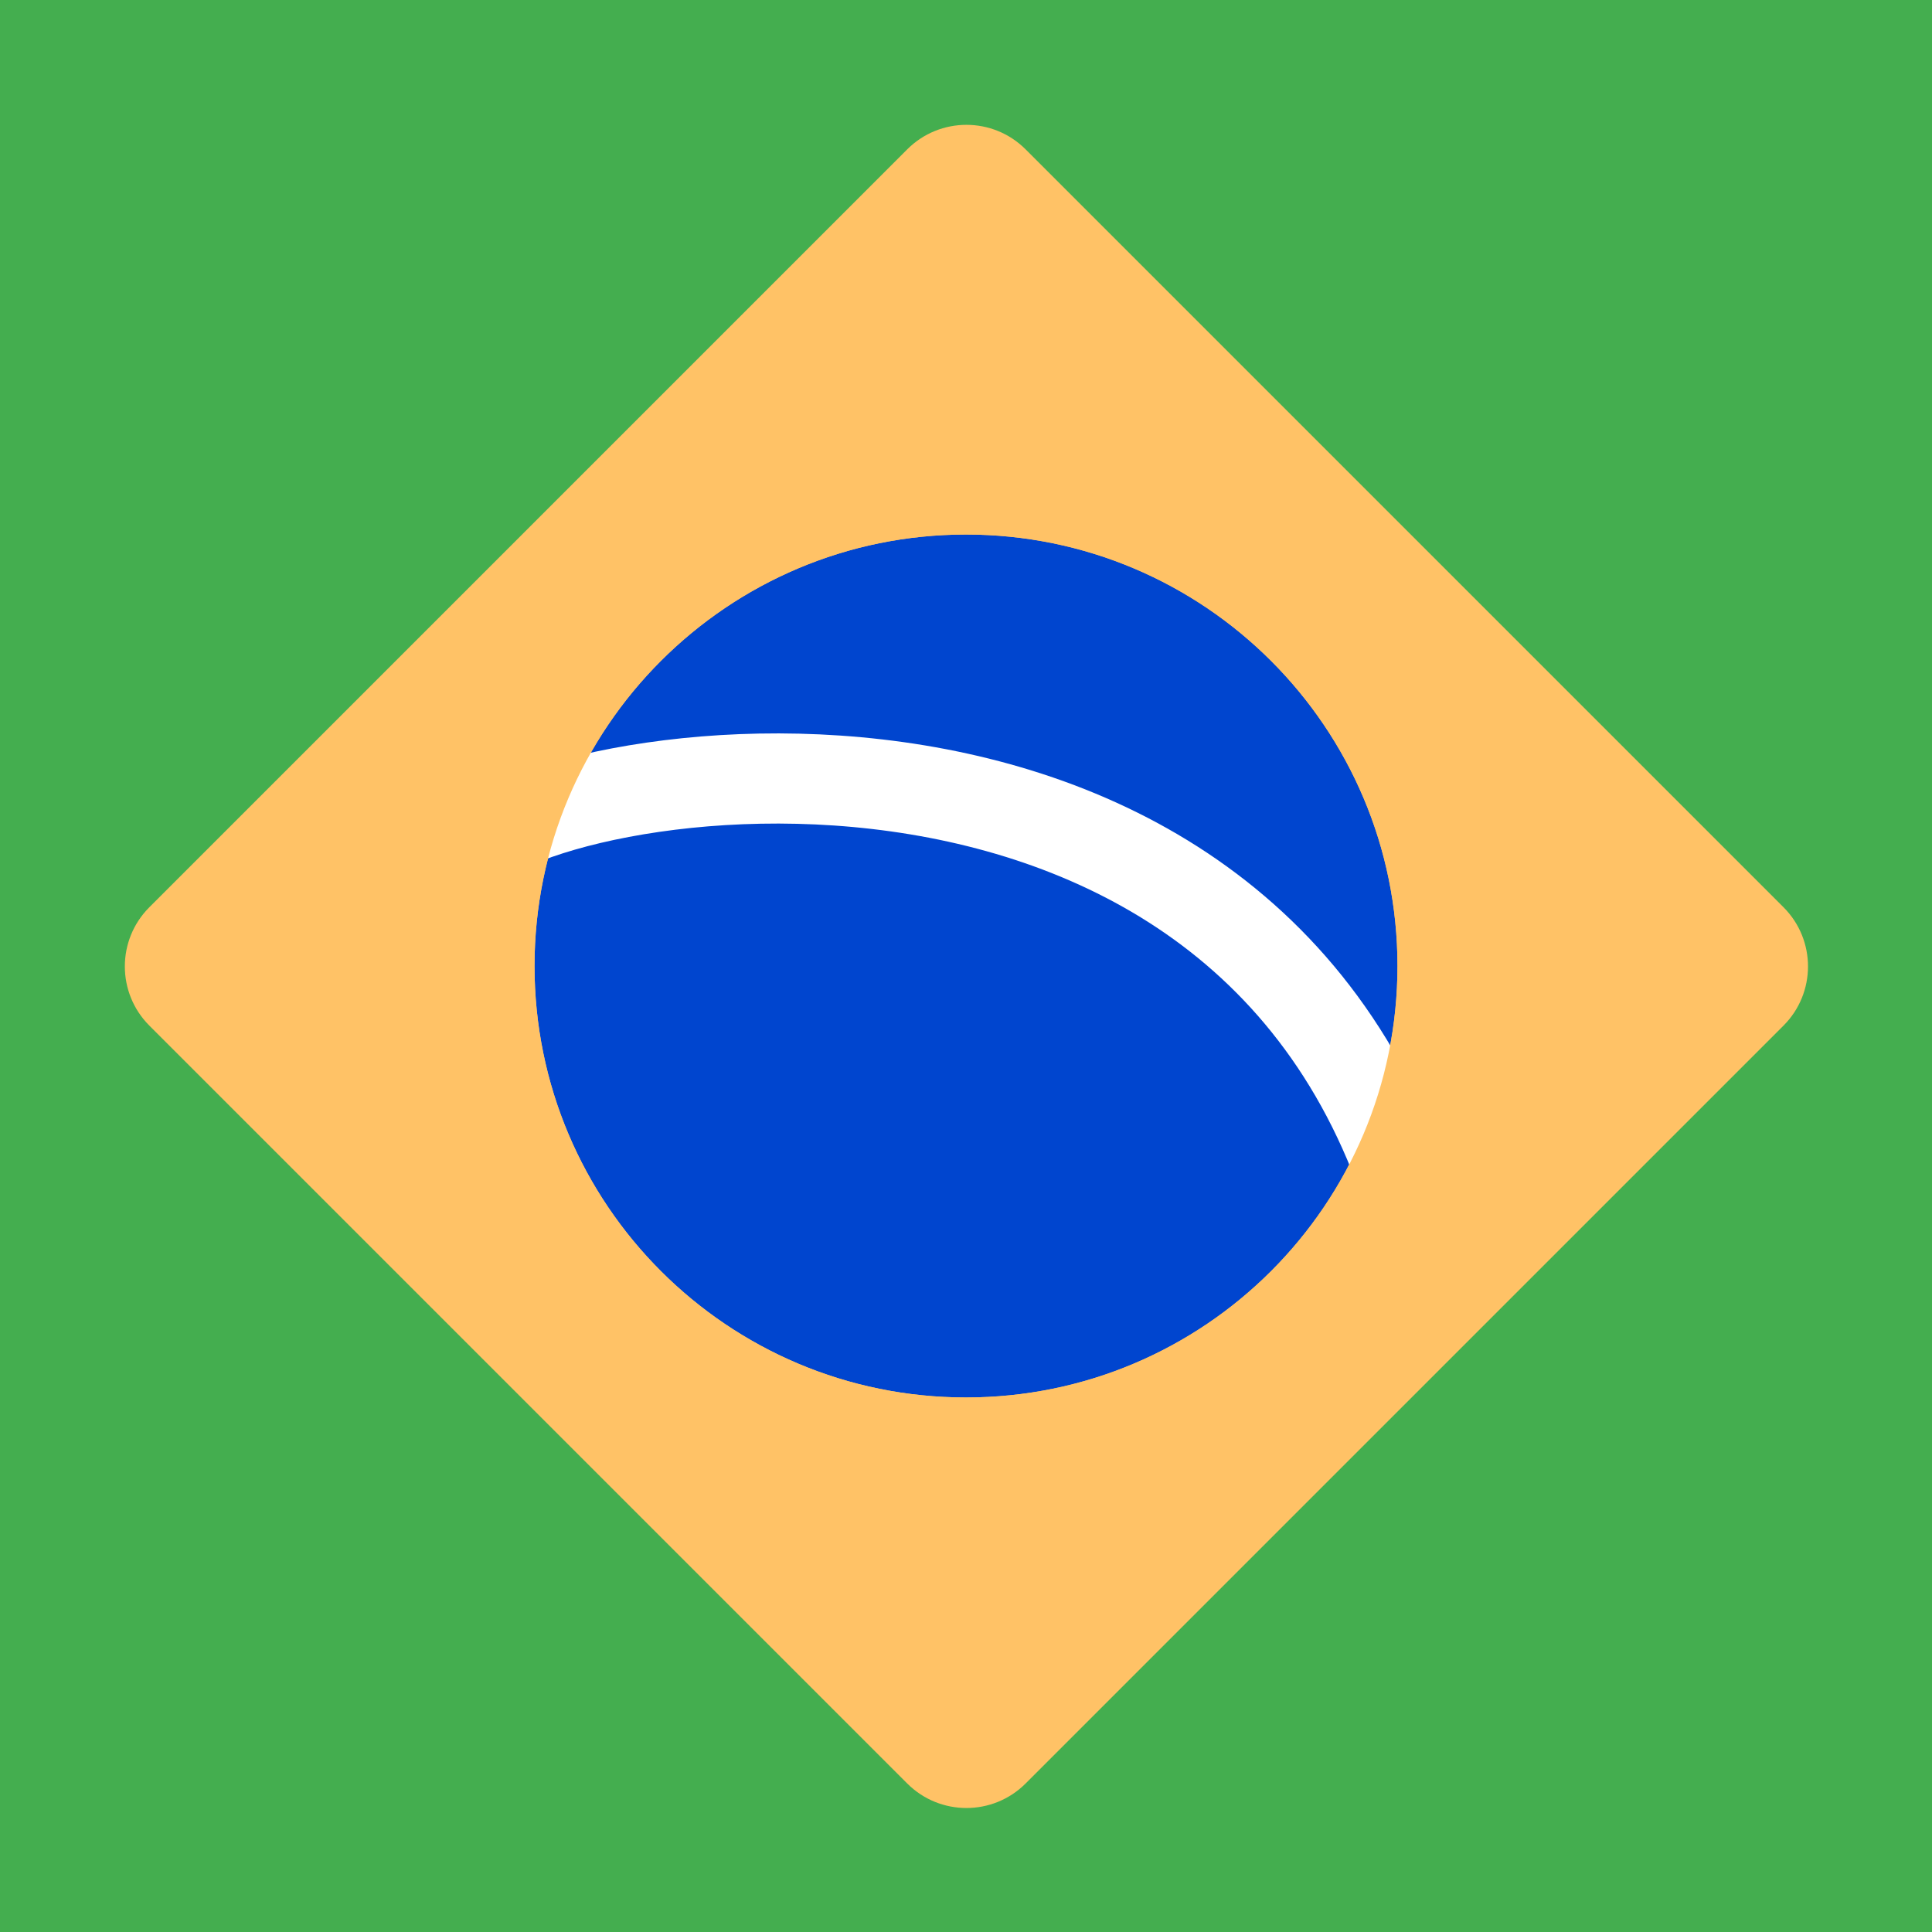
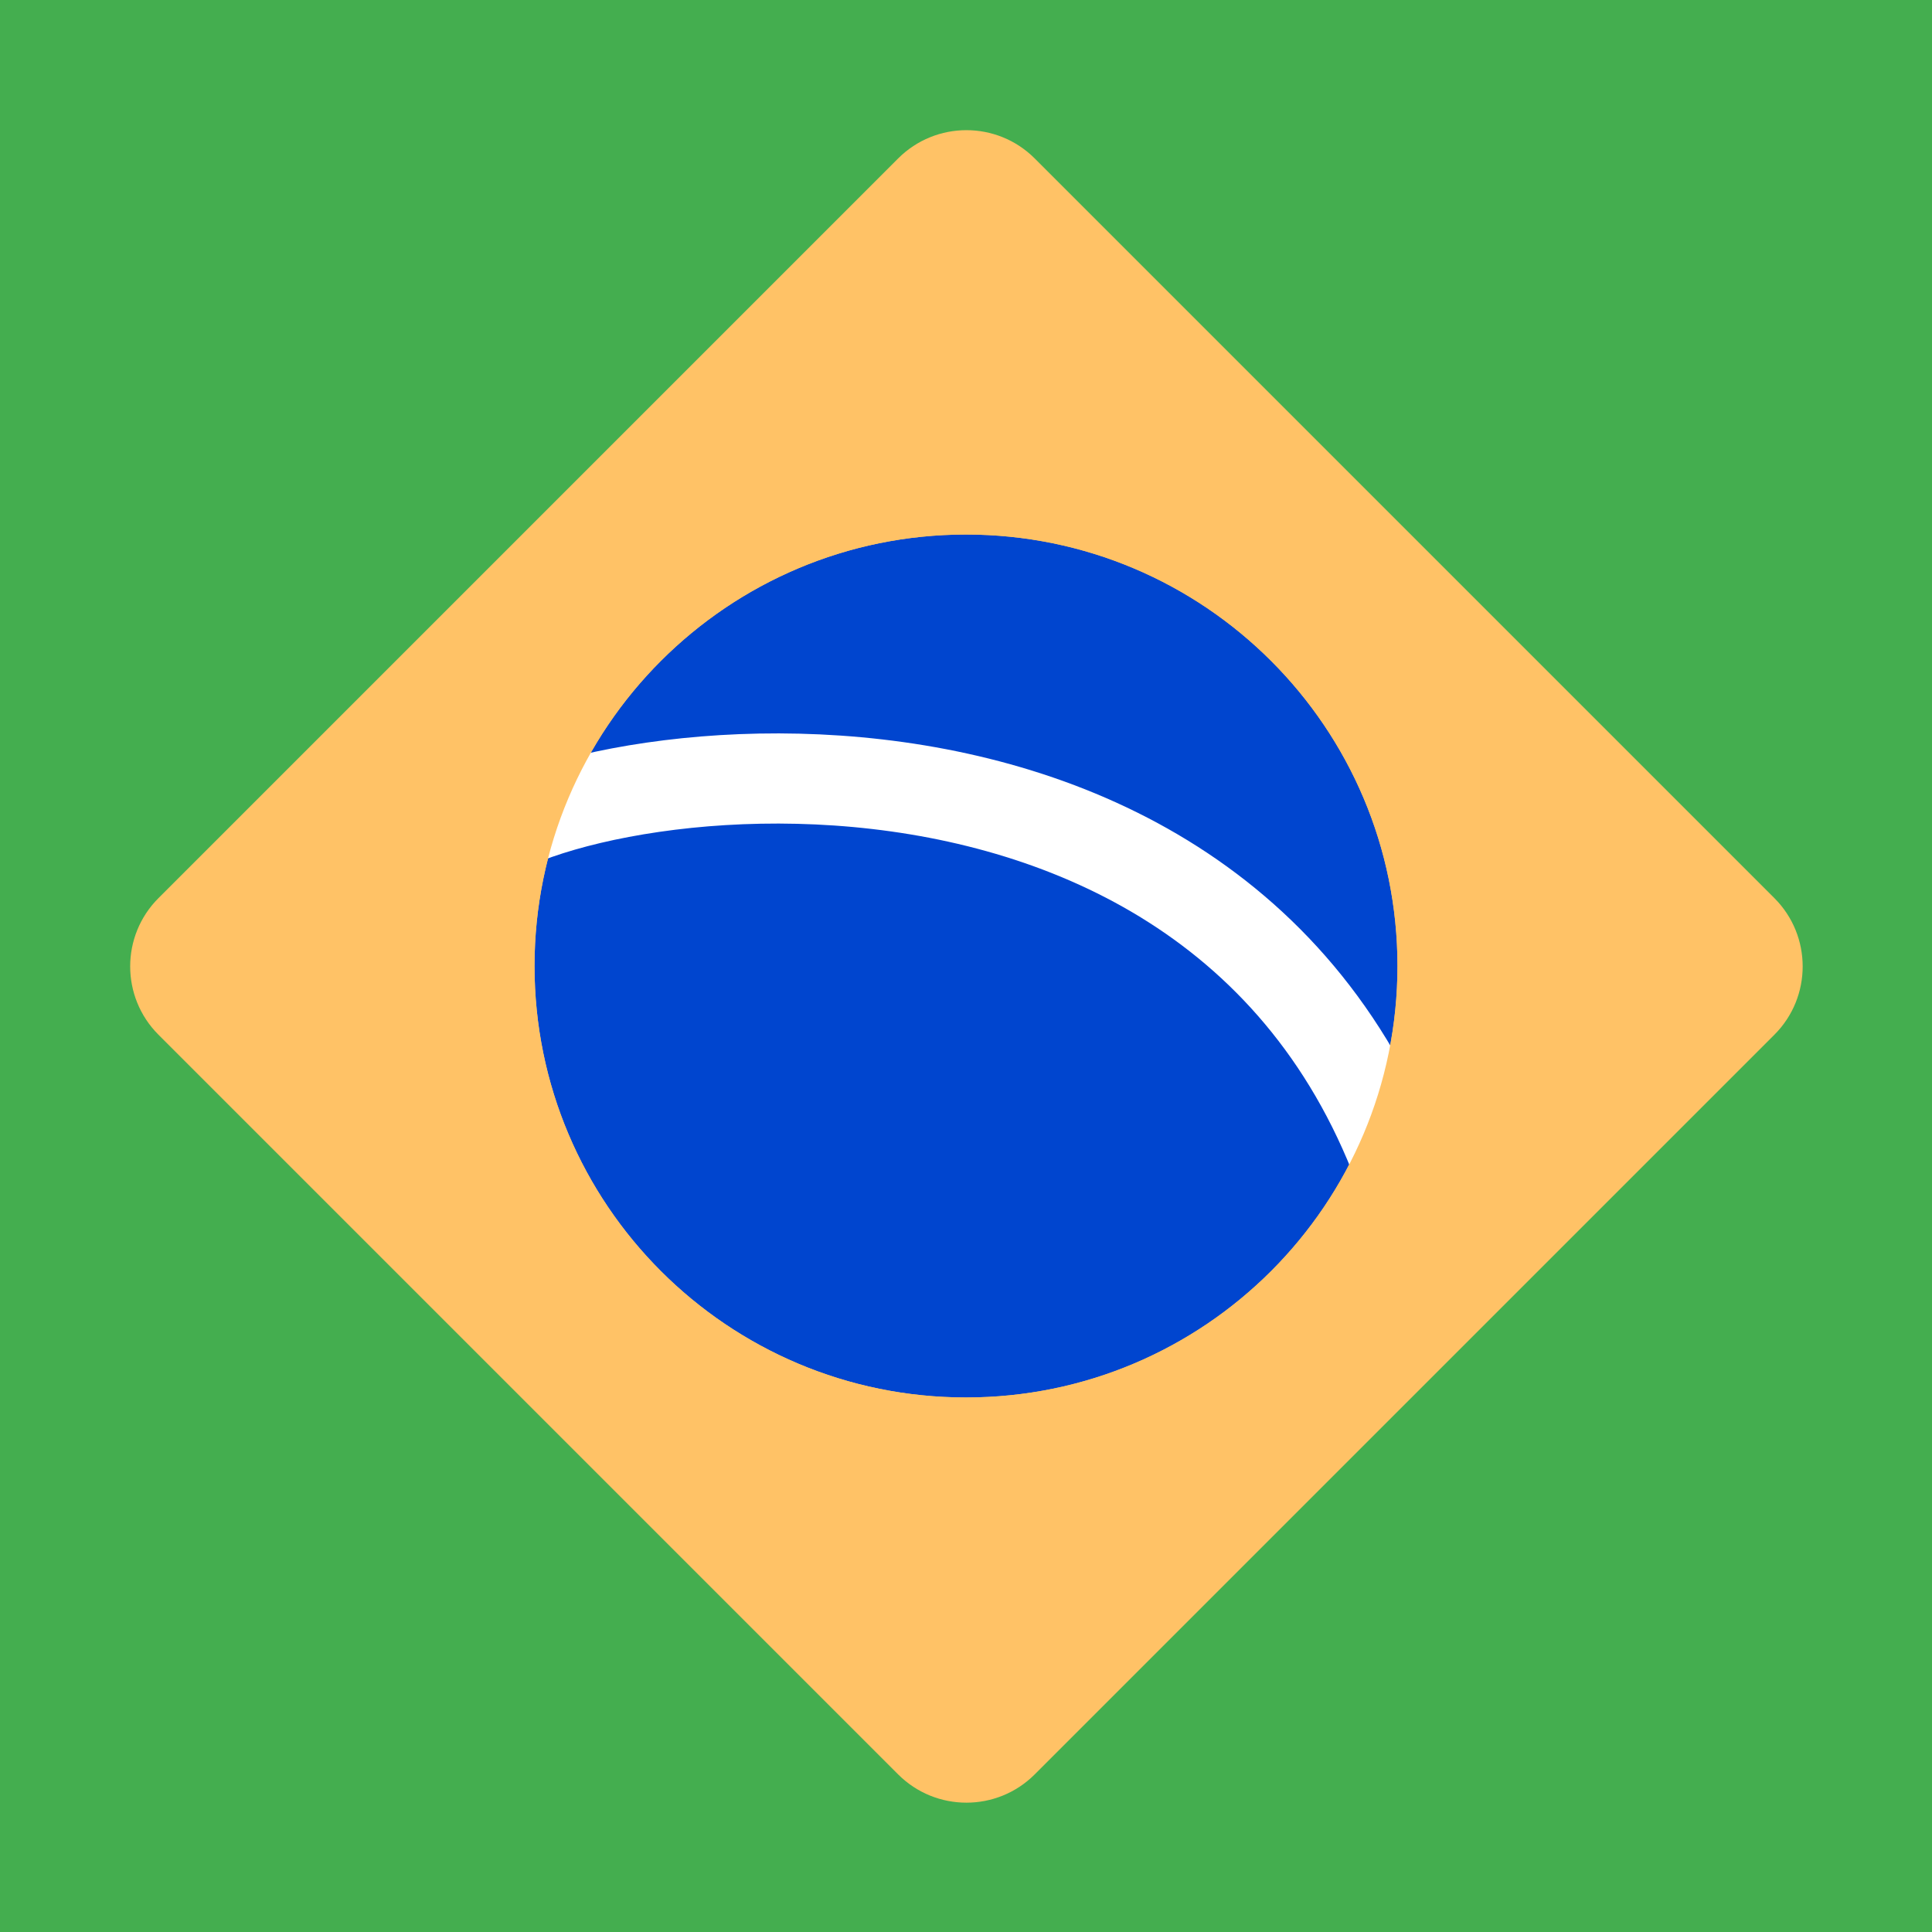
<svg xmlns="http://www.w3.org/2000/svg" width="300" height="300" viewBox="0 0 300 300" fill="none">
  <g clip-path="url(#clip0_126_13)">
    <rect width="300" height="300" fill="#3B9644" />
    <rect width="300" height="300" fill="#44AE4F" />
-     <rect x="150.066" y="14" width="192.426" height="192.426" rx="13" transform="rotate(45 150.066 14)" fill="#FFC266" />
+     <rect x="150.066" y="14" width="192.426" height="192.426" rx="15" transform="rotate(45 150.066 14)" fill="#FFC266" />
    <mask id="mask0_126_13" style="mask-type:alpha" maskUnits="userSpaceOnUse" x="83" y="83" width="134" height="134">
      <circle cx="150" cy="150" r="67" fill="#003EBA" />
    </mask>
    <g mask="url(#mask0_126_13)">
      <circle cx="150" cy="150" r="67" fill="#0045CF" />
      <path d="M72.283 132.235C90.489 116.029 207.618 101.684 223.406 205.508" stroke="white" stroke-width="14" />
    </g>
  </g>
  <defs>
    <clipPath id="clip0_126_13">
      <rect width="300" height="300" fill="white" />
    </clipPath>
  </defs>
</svg>
